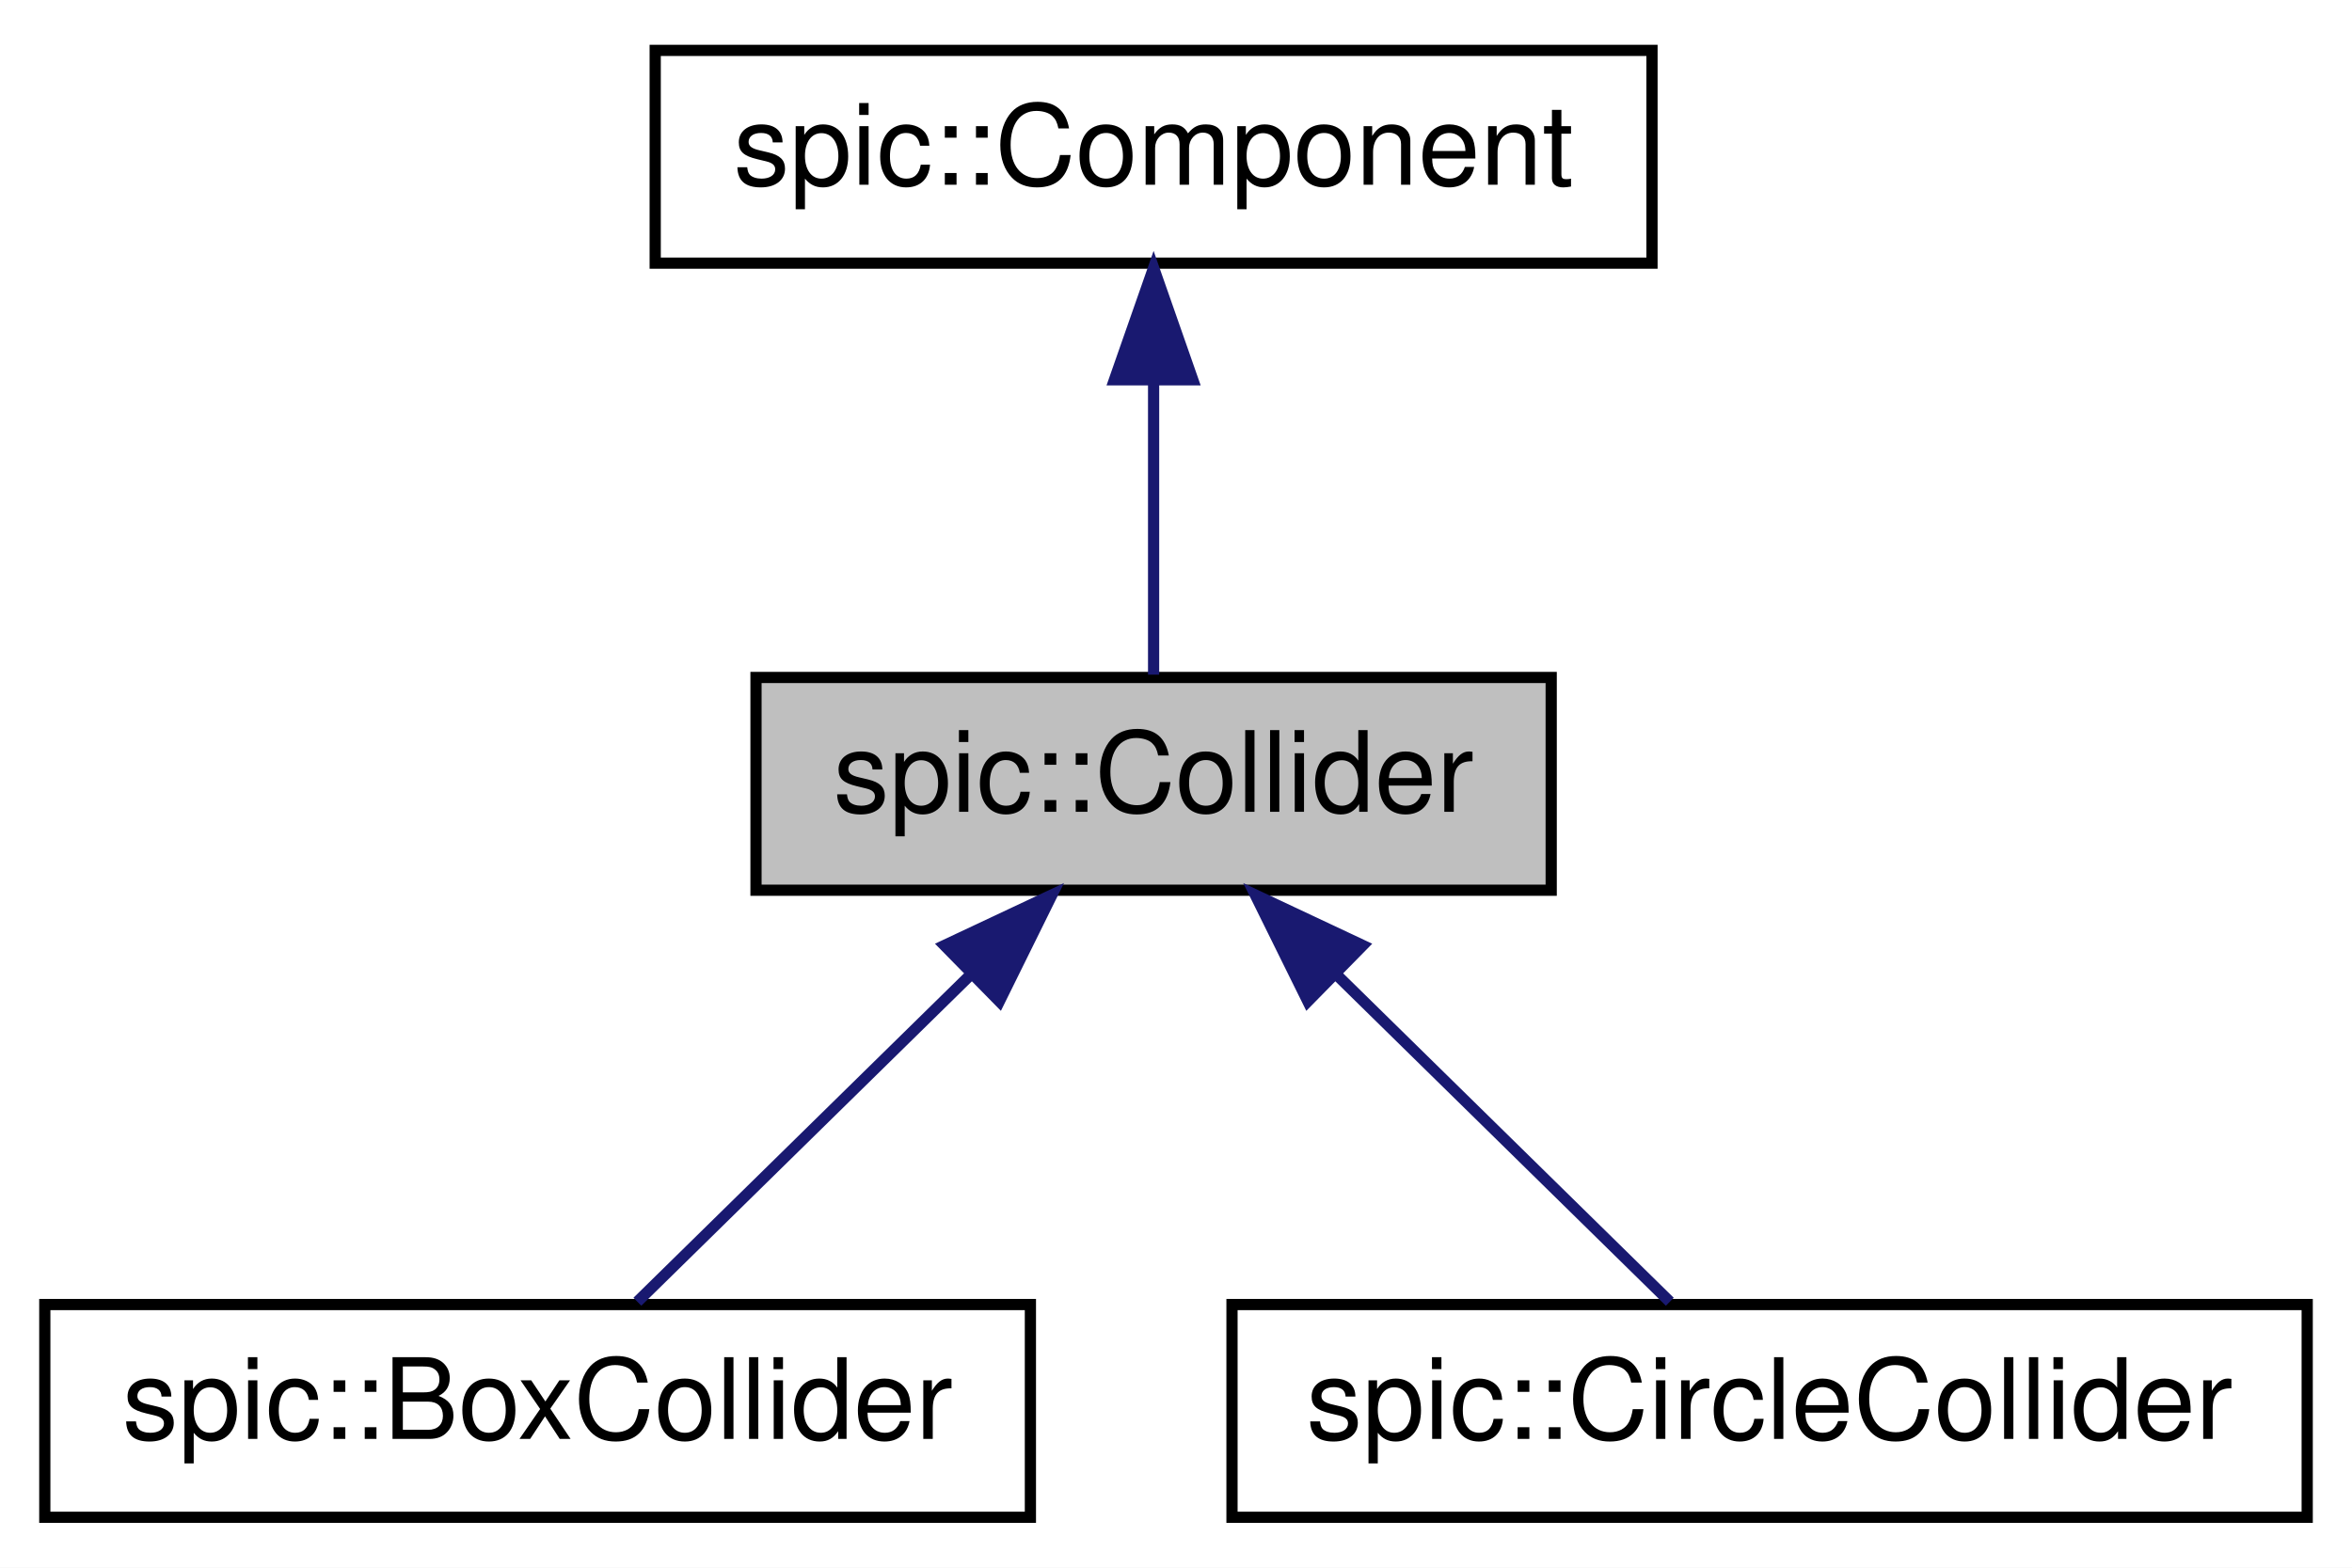
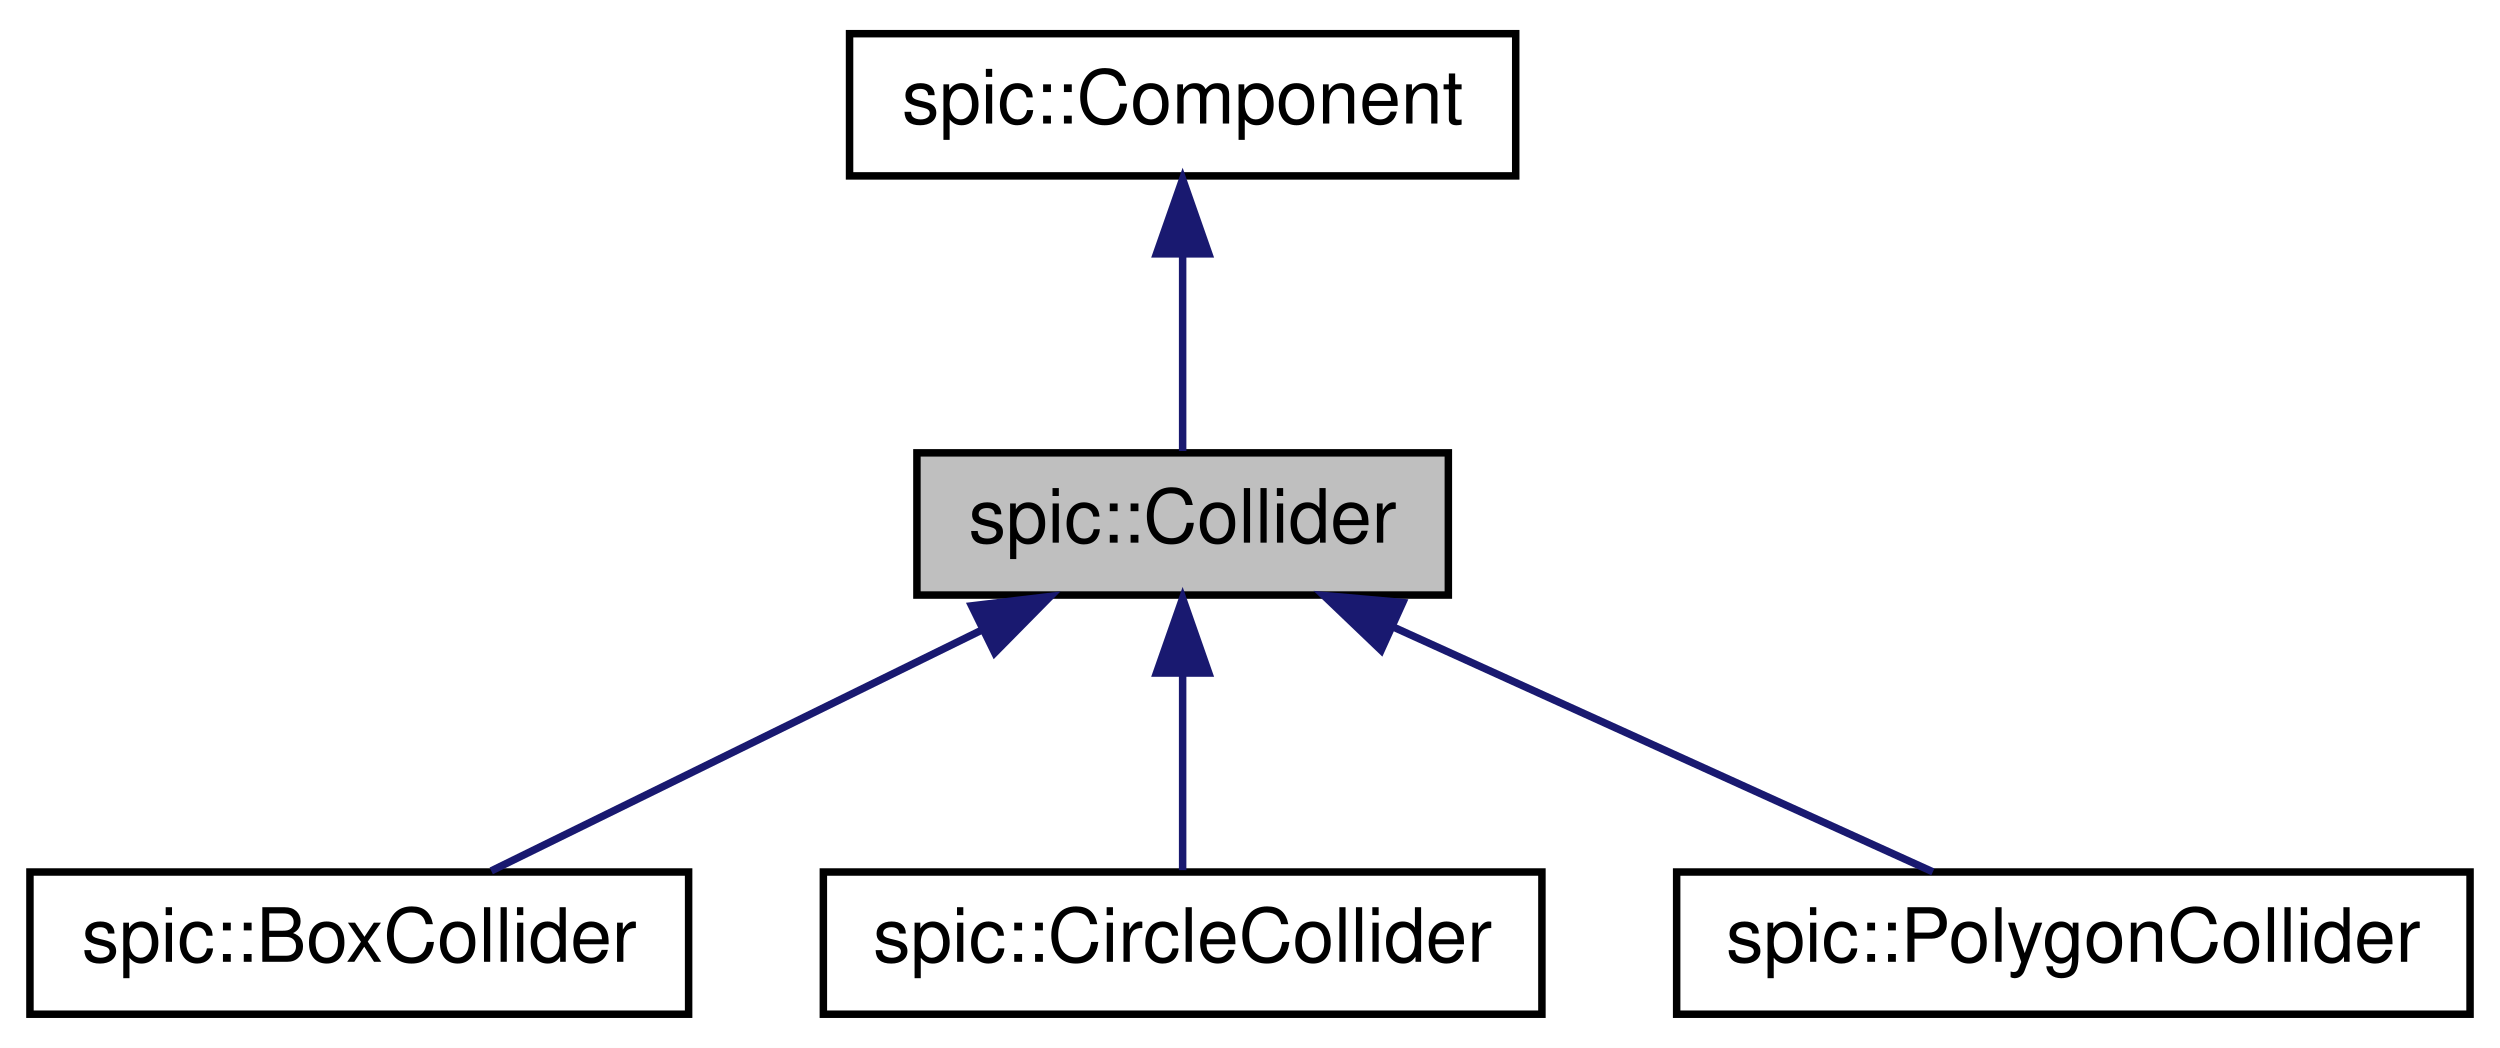
- <svg xmlns="http://www.w3.org/2000/svg" xmlns:xlink="http://www.w3.org/1999/xlink" width="210pt" height="140pt" viewBox="0.00 0.00 210.00 140.00">
+ <svg xmlns="http://www.w3.org/2000/svg" xmlns:xlink="http://www.w3.org/1999/xlink" width="334pt" height="140pt" viewBox="0.00 0.00 334.00 140.00">
  <g id="graph0" class="graph" transform="scale(1 1) rotate(0) translate(4 136)">
-     <polygon fill="white" stroke="transparent" points="-4,4 -4,-136 206,-136 206,4 -4,4" />
+     <polygon fill="white" stroke="transparent" points="-4,4 -4,-136 330,-136 330,4 -4,4" />
    <g id="node1" class="node">
      <g id="a_node1">
        <a xlink:title="The base class for all colliders.">
-           <polygon fill="#bfbfbf" stroke="black" points="63.5,-56.5 63.5,-75.5 134.5,-75.5 134.5,-56.5 63.5,-56.5" />
-           <text text-anchor="middle" x="99" y="-63.5" font-family="Helvetica,sans-Serif" font-size="10.00">spic::Collider</text>
+           <polygon fill="#bfbfbf" stroke="black" points="118.5,-56.5 118.5,-75.5 189.5,-75.5 189.5,-56.5 118.5,-56.5" />
+           <text text-anchor="middle" x="154" y="-63.5" font-family="Helvetica,sans-Serif" font-size="10.00">spic::Collider</text>
        </a>
      </g>
    </g>
    <g id="node3" class="node">
      <g id="a_node3">
        <a xlink:href="classspic_1_1BoxCollider.html" target="_top" xlink:title="A collider which represents a rectangular collision area.">
          <polygon fill="white" stroke="black" points="0,-0.5 0,-19.5 88,-19.5 88,-0.5 0,-0.5" />
          <text text-anchor="middle" x="44" y="-7.5" font-family="Helvetica,sans-Serif" font-size="10.00">spic::BoxCollider</text>
        </a>
      </g>
    </g>
    <g id="edge2" class="edge">
-       <path fill="none" stroke="midnightblue" d="M82.71,-49C72.96,-39.43 60.95,-27.64 52.91,-19.75" />
-       <polygon fill="midnightblue" stroke="midnightblue" points="80.33,-51.57 89.92,-56.08 85.23,-46.58 80.33,-51.57" />
+       <path fill="none" stroke="midnightblue" d="M127.24,-51.86C106.84,-41.85 79.33,-28.35 61.63,-19.65" />
+       <polygon fill="midnightblue" stroke="midnightblue" points="125.81,-55.06 136.33,-56.32 128.89,-48.78 125.81,-55.06" />
    </g>
    <g id="node4" class="node">
      <g id="a_node4">
        <a xlink:href="classspic_1_1CircleCollider.html" target="_top" xlink:title="A collider which represents a circular collision area.">
          <polygon fill="white" stroke="black" points="106,-0.5 106,-19.5 202,-19.5 202,-0.5 106,-0.5" />
          <text text-anchor="middle" x="154" y="-7.5" font-family="Helvetica,sans-Serif" font-size="10.00">spic::CircleCollider</text>
        </a>
      </g>
    </g>
    <g id="edge3" class="edge">
-       <path fill="none" stroke="midnightblue" d="M115.29,-49C125.04,-39.43 137.05,-27.64 145.09,-19.75" />
-       <polygon fill="midnightblue" stroke="midnightblue" points="112.77,-46.58 108.08,-56.08 117.67,-51.57 112.77,-46.58" />
+       <path fill="none" stroke="midnightblue" d="M154,-45.8C154,-36.91 154,-26.78 154,-19.75" />
+       <polygon fill="midnightblue" stroke="midnightblue" points="150.5,-46.08 154,-56.08 157.5,-46.08 150.5,-46.08" />
+     </g>
+     <g id="node5" class="node">
+       <g id="a_node5">
+         <a xlink:href="classspic_1_1PolygonCollider.html" target="_top" xlink:title=" ">
+           <polygon fill="white" stroke="black" points="220,-0.5 220,-19.5 326,-19.5 326,-0.5 220,-0.5" />
+           <text text-anchor="middle" x="273" y="-7.5" font-family="Helvetica,sans-Serif" font-size="10.00">spic::PolygonCollider</text>
+         </a>
+       </g>
+     </g>
+     <g id="edge4" class="edge">
+       <path fill="none" stroke="midnightblue" d="M182.14,-52.23C204.4,-42.13 234.86,-28.31 254.23,-19.52" />
+       <polygon fill="midnightblue" stroke="midnightblue" points="180.52,-49.12 172.86,-56.44 183.41,-55.5 180.52,-49.12" />
    </g>
    <g id="node2" class="node">
      <g id="a_node2">
        <a xlink:href="classspic_1_1Component.html" target="_top" xlink:title="Base class for all components.">
-           <polygon fill="white" stroke="black" points="54.5,-112.5 54.5,-131.5 143.5,-131.5 143.5,-112.5 54.5,-112.5" />
-           <text text-anchor="middle" x="99" y="-119.5" font-family="Helvetica,sans-Serif" font-size="10.00">spic::Component</text>
+           <polygon fill="white" stroke="black" points="109.5,-112.5 109.5,-131.5 198.5,-131.5 198.5,-112.5 109.5,-112.5" />
+           <text text-anchor="middle" x="154" y="-119.5" font-family="Helvetica,sans-Serif" font-size="10.00">spic::Component</text>
        </a>
      </g>
    </g>
    <g id="edge1" class="edge">
-       <path fill="none" stroke="midnightblue" d="M99,-101.8C99,-92.91 99,-82.78 99,-75.75" />
-       <polygon fill="midnightblue" stroke="midnightblue" points="95.5,-102.08 99,-112.08 102.5,-102.08 95.5,-102.08" />
+       <path fill="none" stroke="midnightblue" d="M154,-101.8C154,-92.91 154,-82.78 154,-75.75" />
+       <polygon fill="midnightblue" stroke="midnightblue" points="150.5,-102.08 154,-112.08 157.5,-102.08 150.5,-102.08" />
    </g>
  </g>
</svg>
